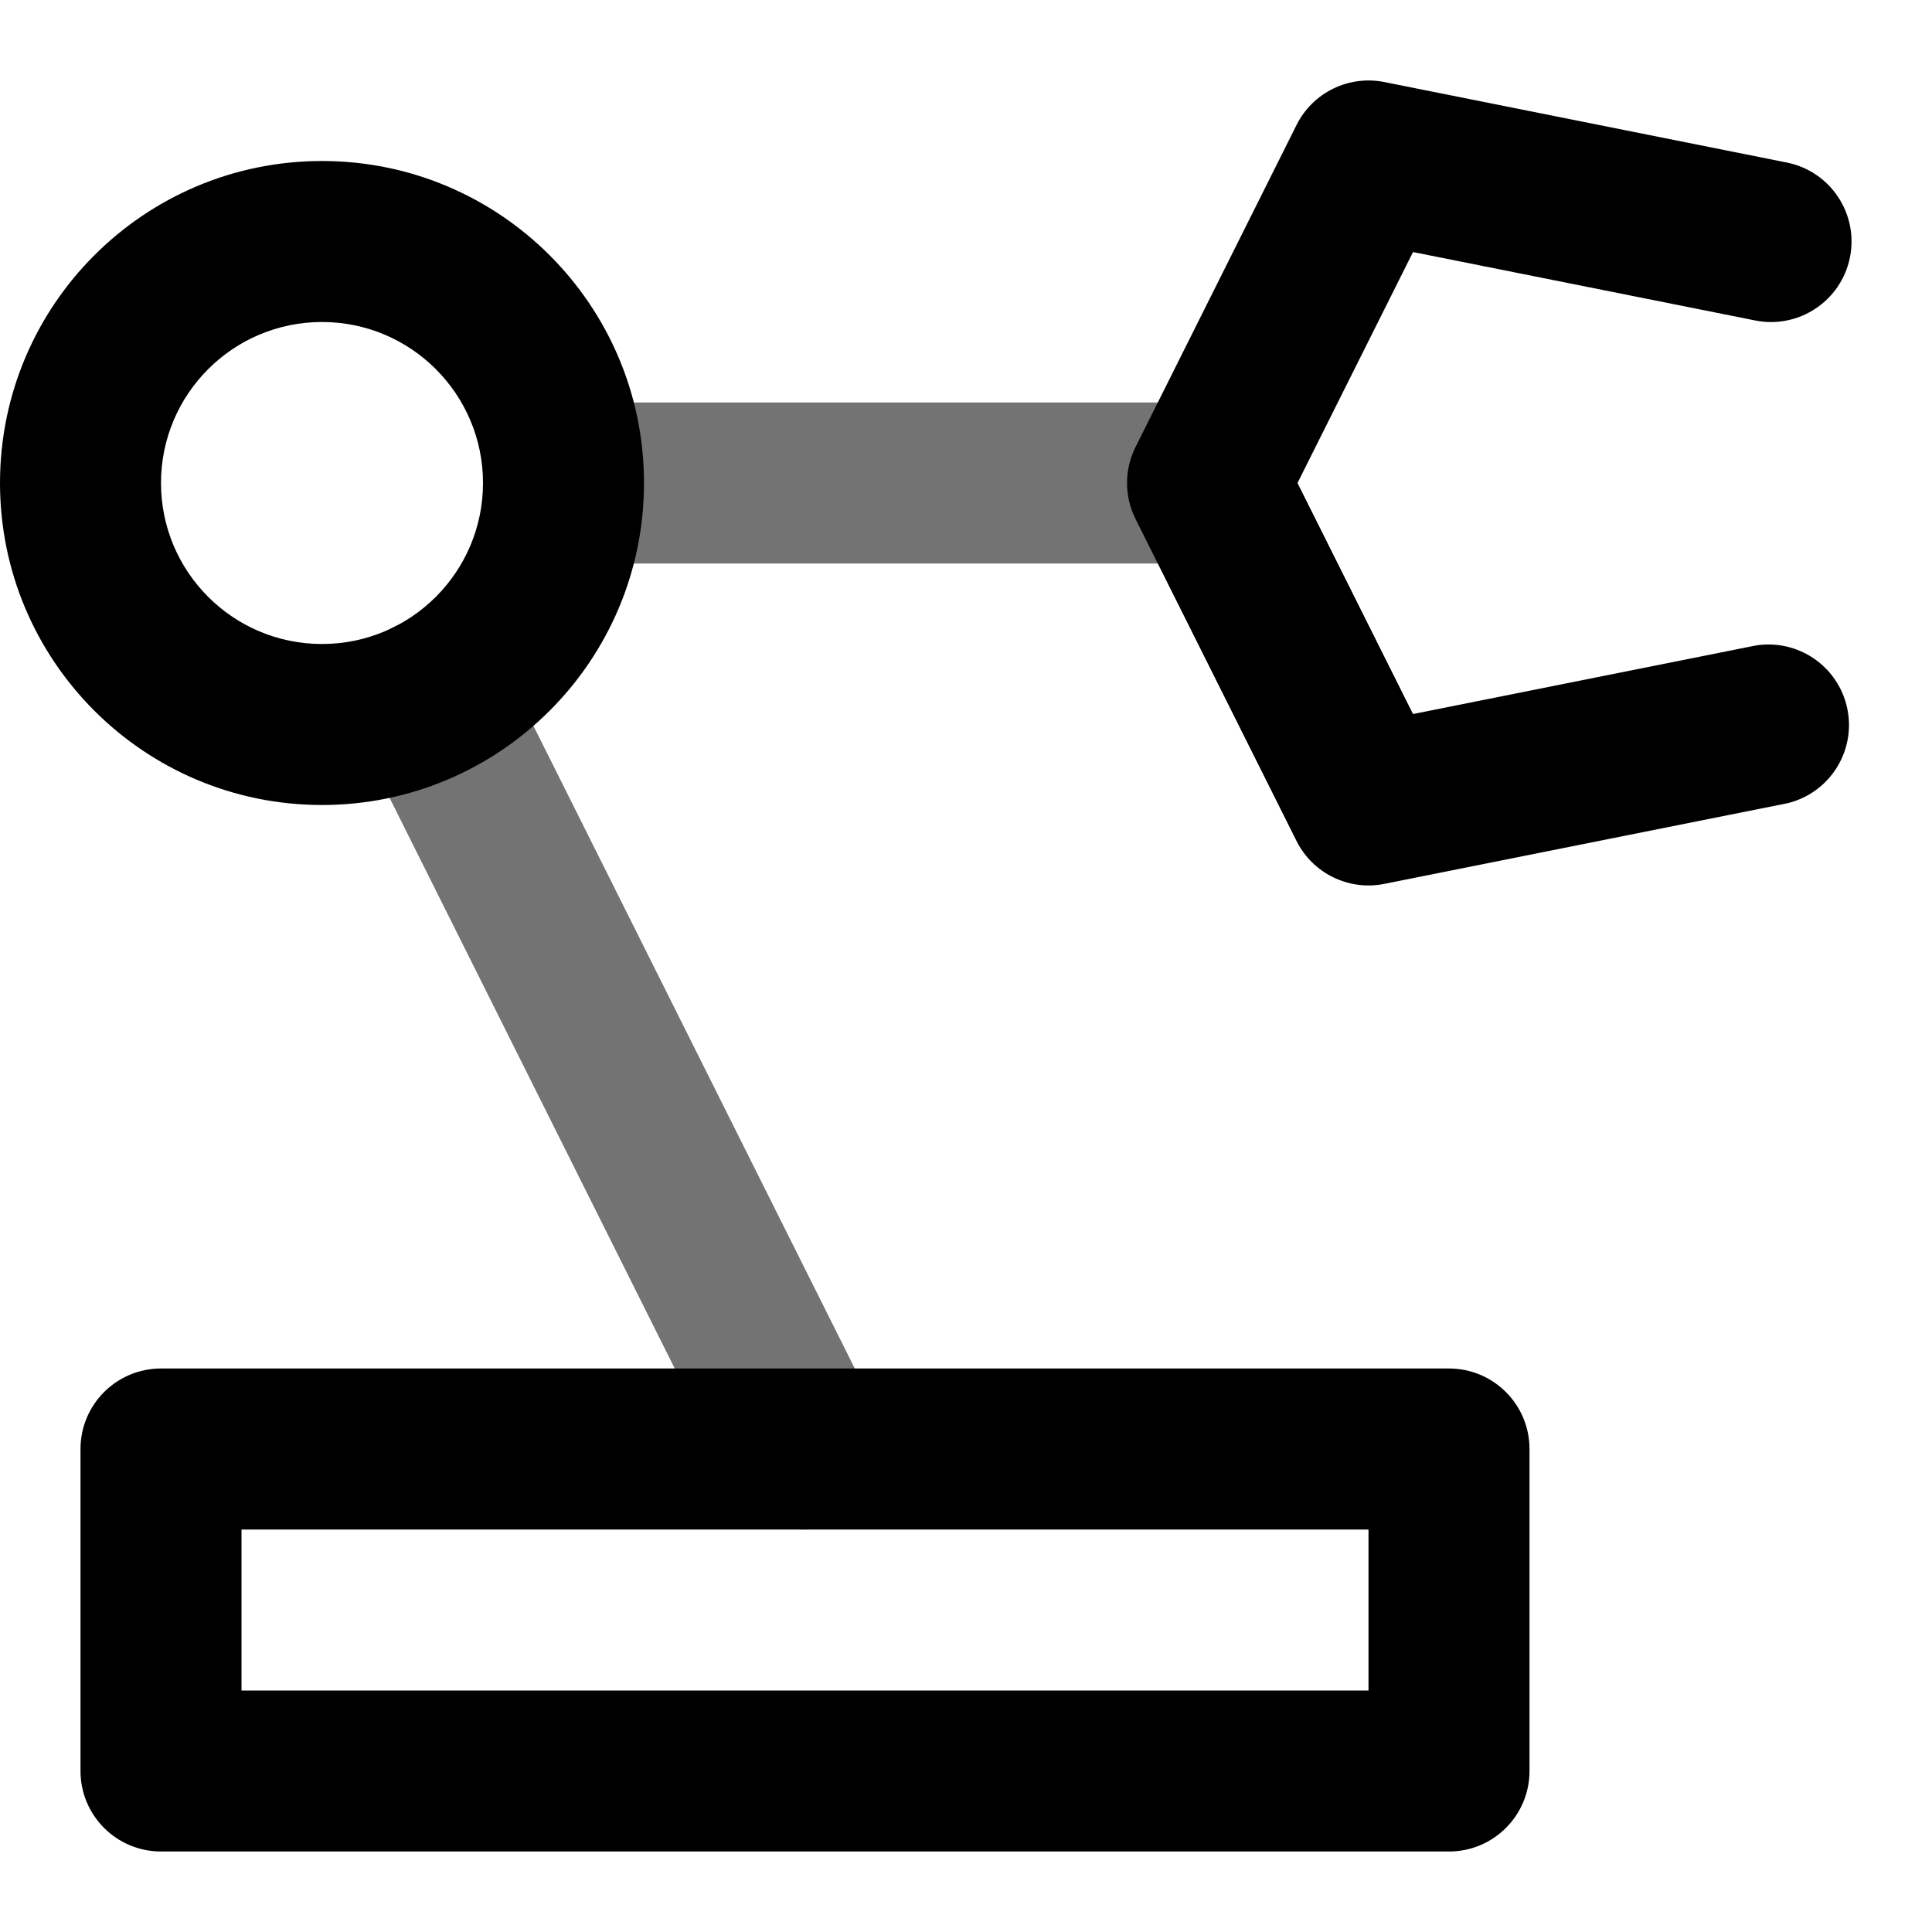
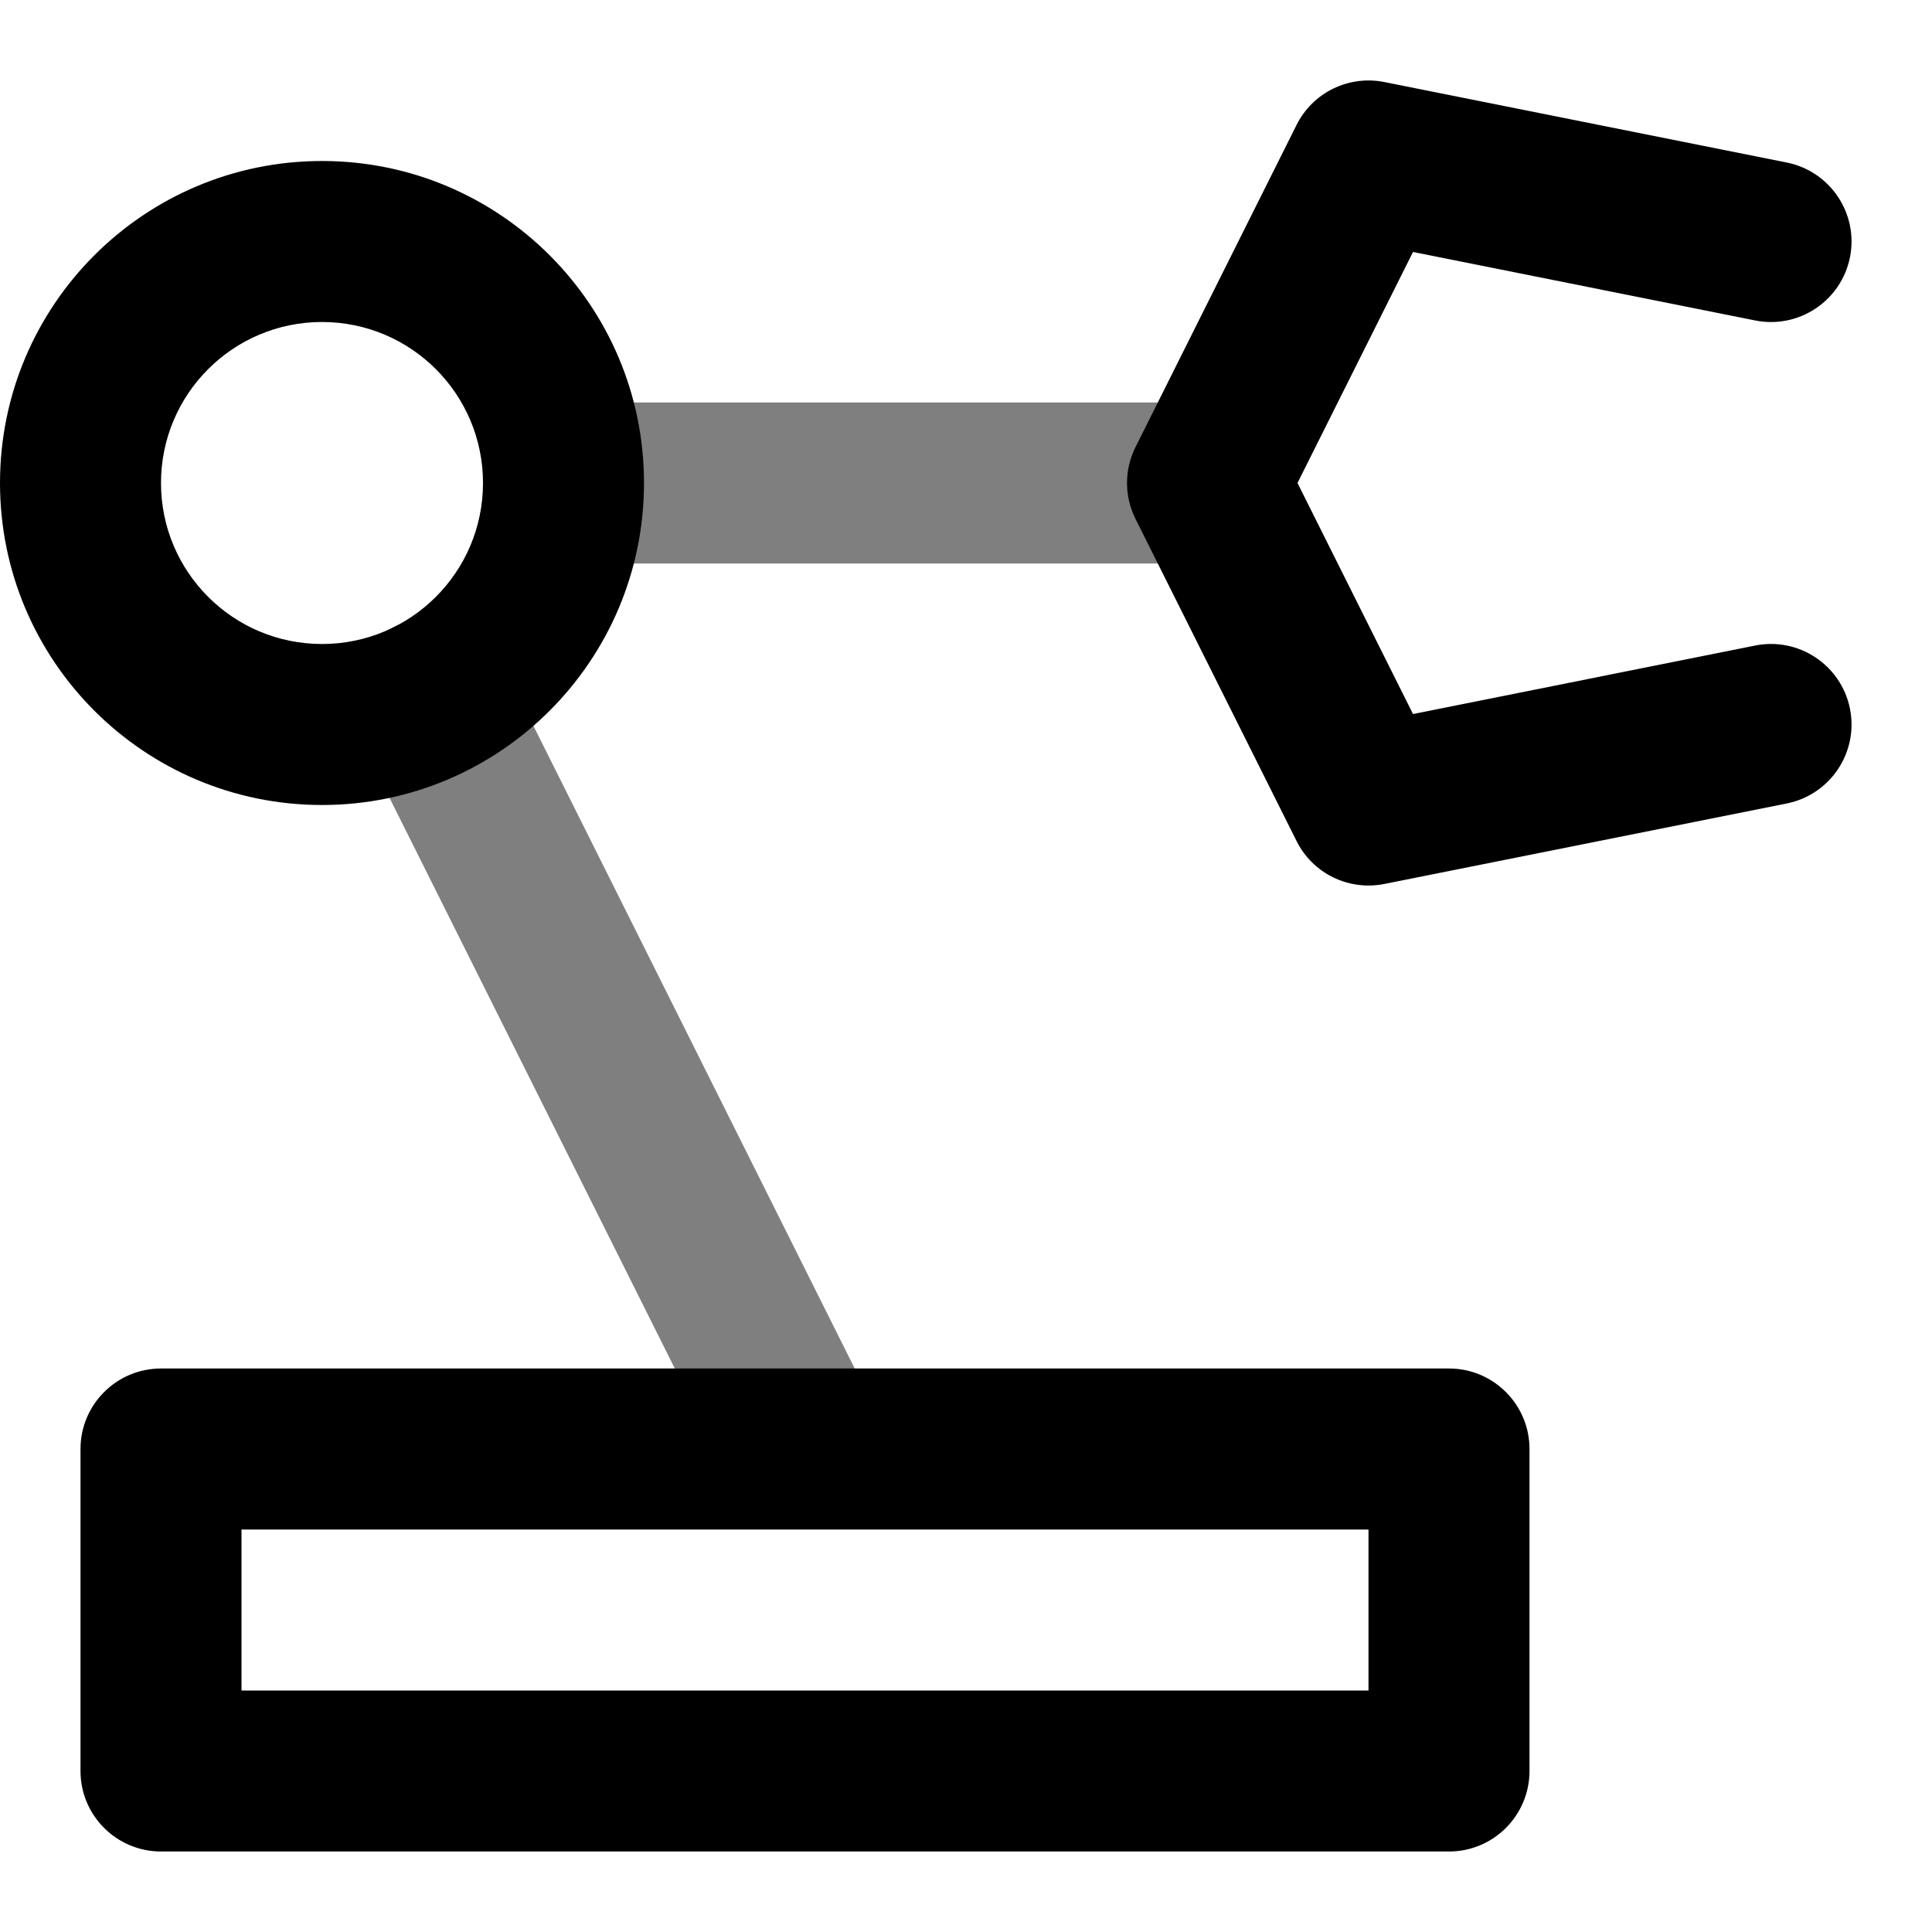
- <svg xmlns="http://www.w3.org/2000/svg" width="24" height="24" viewBox="0 0 24 24">
-   <path fill-rule="evenodd" d="M6 6a1 1 0 0 1 1-1h8a1 1 0 1 1 0 2H7a1 1 0 0 1-1-1M4.894 7.787a1 1 0 0 1 1.341.447l4.66 9.319a1 1 0 1 1-1.79.894L4.448 9.128a1 1 0 0 1 .447-1.341" clip-rule="evenodd" opacity=".55" />
-   <path fill-rule="evenodd" d="M4 4a2 2 0 1 0 0 4 2 2 0 0 0 0-4M0 6a4 4 0 1 1 8 0 4 4 0 0 1-8 0m16.106-4.447a1 1 0 0 1 1.09-.534l5 1a1 1 0 1 1-.392 1.962l-4.251-.85L16.118 6l1.435 2.87 4.25-.85a1 1 0 0 1 .393 1.96l-5 1a1 1 0 0 1-1.09-.533l-2-4a1 1 0 0 1 0-.894zM1 18a1 1 0 0 1 1-1h16a1 1 0 0 1 1 1v4a1 1 0 0 1-1 1H2a1 1 0 0 1-1-1zm2 1v2h14v-2z" clip-rule="evenodd" />
+ <svg xmlns="http://www.w3.org/2000/svg" width="24" height="24" viewBox="0 0 24 24" fill="none">
+   <g opacity="0.5">
+     <path fill-rule="evenodd" clip-rule="evenodd" d="M6 6C6 5.448 6.448 5 7 5H15C15.552 5 16 5.448 16 6C16 6.552 15.552 7 15 7H7C6.448 7 6 6.552 6 6Z" fill="black" style="fill:black;fill-opacity:1;" />
+     <path fill-rule="evenodd" clip-rule="evenodd" d="M4.894 7.787C5.388 7.54 5.988 7.74 6.235 8.234L10.894 17.553C11.141 18.047 10.941 18.648 10.447 18.894C9.953 19.141 9.353 18.941 9.106 18.447L4.447 9.128C4.2 8.634 4.4 8.034 4.894 7.787Z" fill="black" style="fill:black;fill-opacity:1;" />
+   </g>
+   <path fill-rule="evenodd" clip-rule="evenodd" d="M4 4C2.895 4 2 4.895 2 6C2 7.105 2.895 8 4 8C5.105 8 6 7.105 6 6C6 4.895 5.105 4 4 4ZM0 6C0 3.791 1.791 2 4 2C6.209 2 8 3.791 8 6C8 8.209 6.209 10 4 10C1.791 10 0 8.209 0 6Z" fill="black" style="fill:black;fill-opacity:1;" />
+   <path fill-rule="evenodd" clip-rule="evenodd" d="M16.106 1.553C16.307 1.149 16.754 0.931 17.196 1.019L22.196 2.019C22.738 2.128 23.089 2.655 22.981 3.196C22.872 3.738 22.345 4.089 21.804 3.981L17.553 3.13L16.118 6L17.553 8.87L21.804 8.019C22.345 7.911 22.872 8.262 22.981 8.804C23.089 9.345 22.738 9.872 22.196 9.981L17.196 10.981C16.754 11.069 16.307 10.851 16.106 10.447L14.106 6.447C13.965 6.166 13.965 5.834 14.106 5.553L16.106 1.553Z" fill="black" style="fill:black;fill-opacity:1;" />
+   <path fill-rule="evenodd" clip-rule="evenodd" d="M1 18C1 17.448 1.448 17 2 17H18C18.552 17 19 17.448 19 18V22C19 22.552 18.552 23 18 23H2C1.448 23 1 22.552 1 22V18ZM3 19V21H17V19H3Z" fill="black" style="fill:black;fill-opacity:1;" />
</svg>
